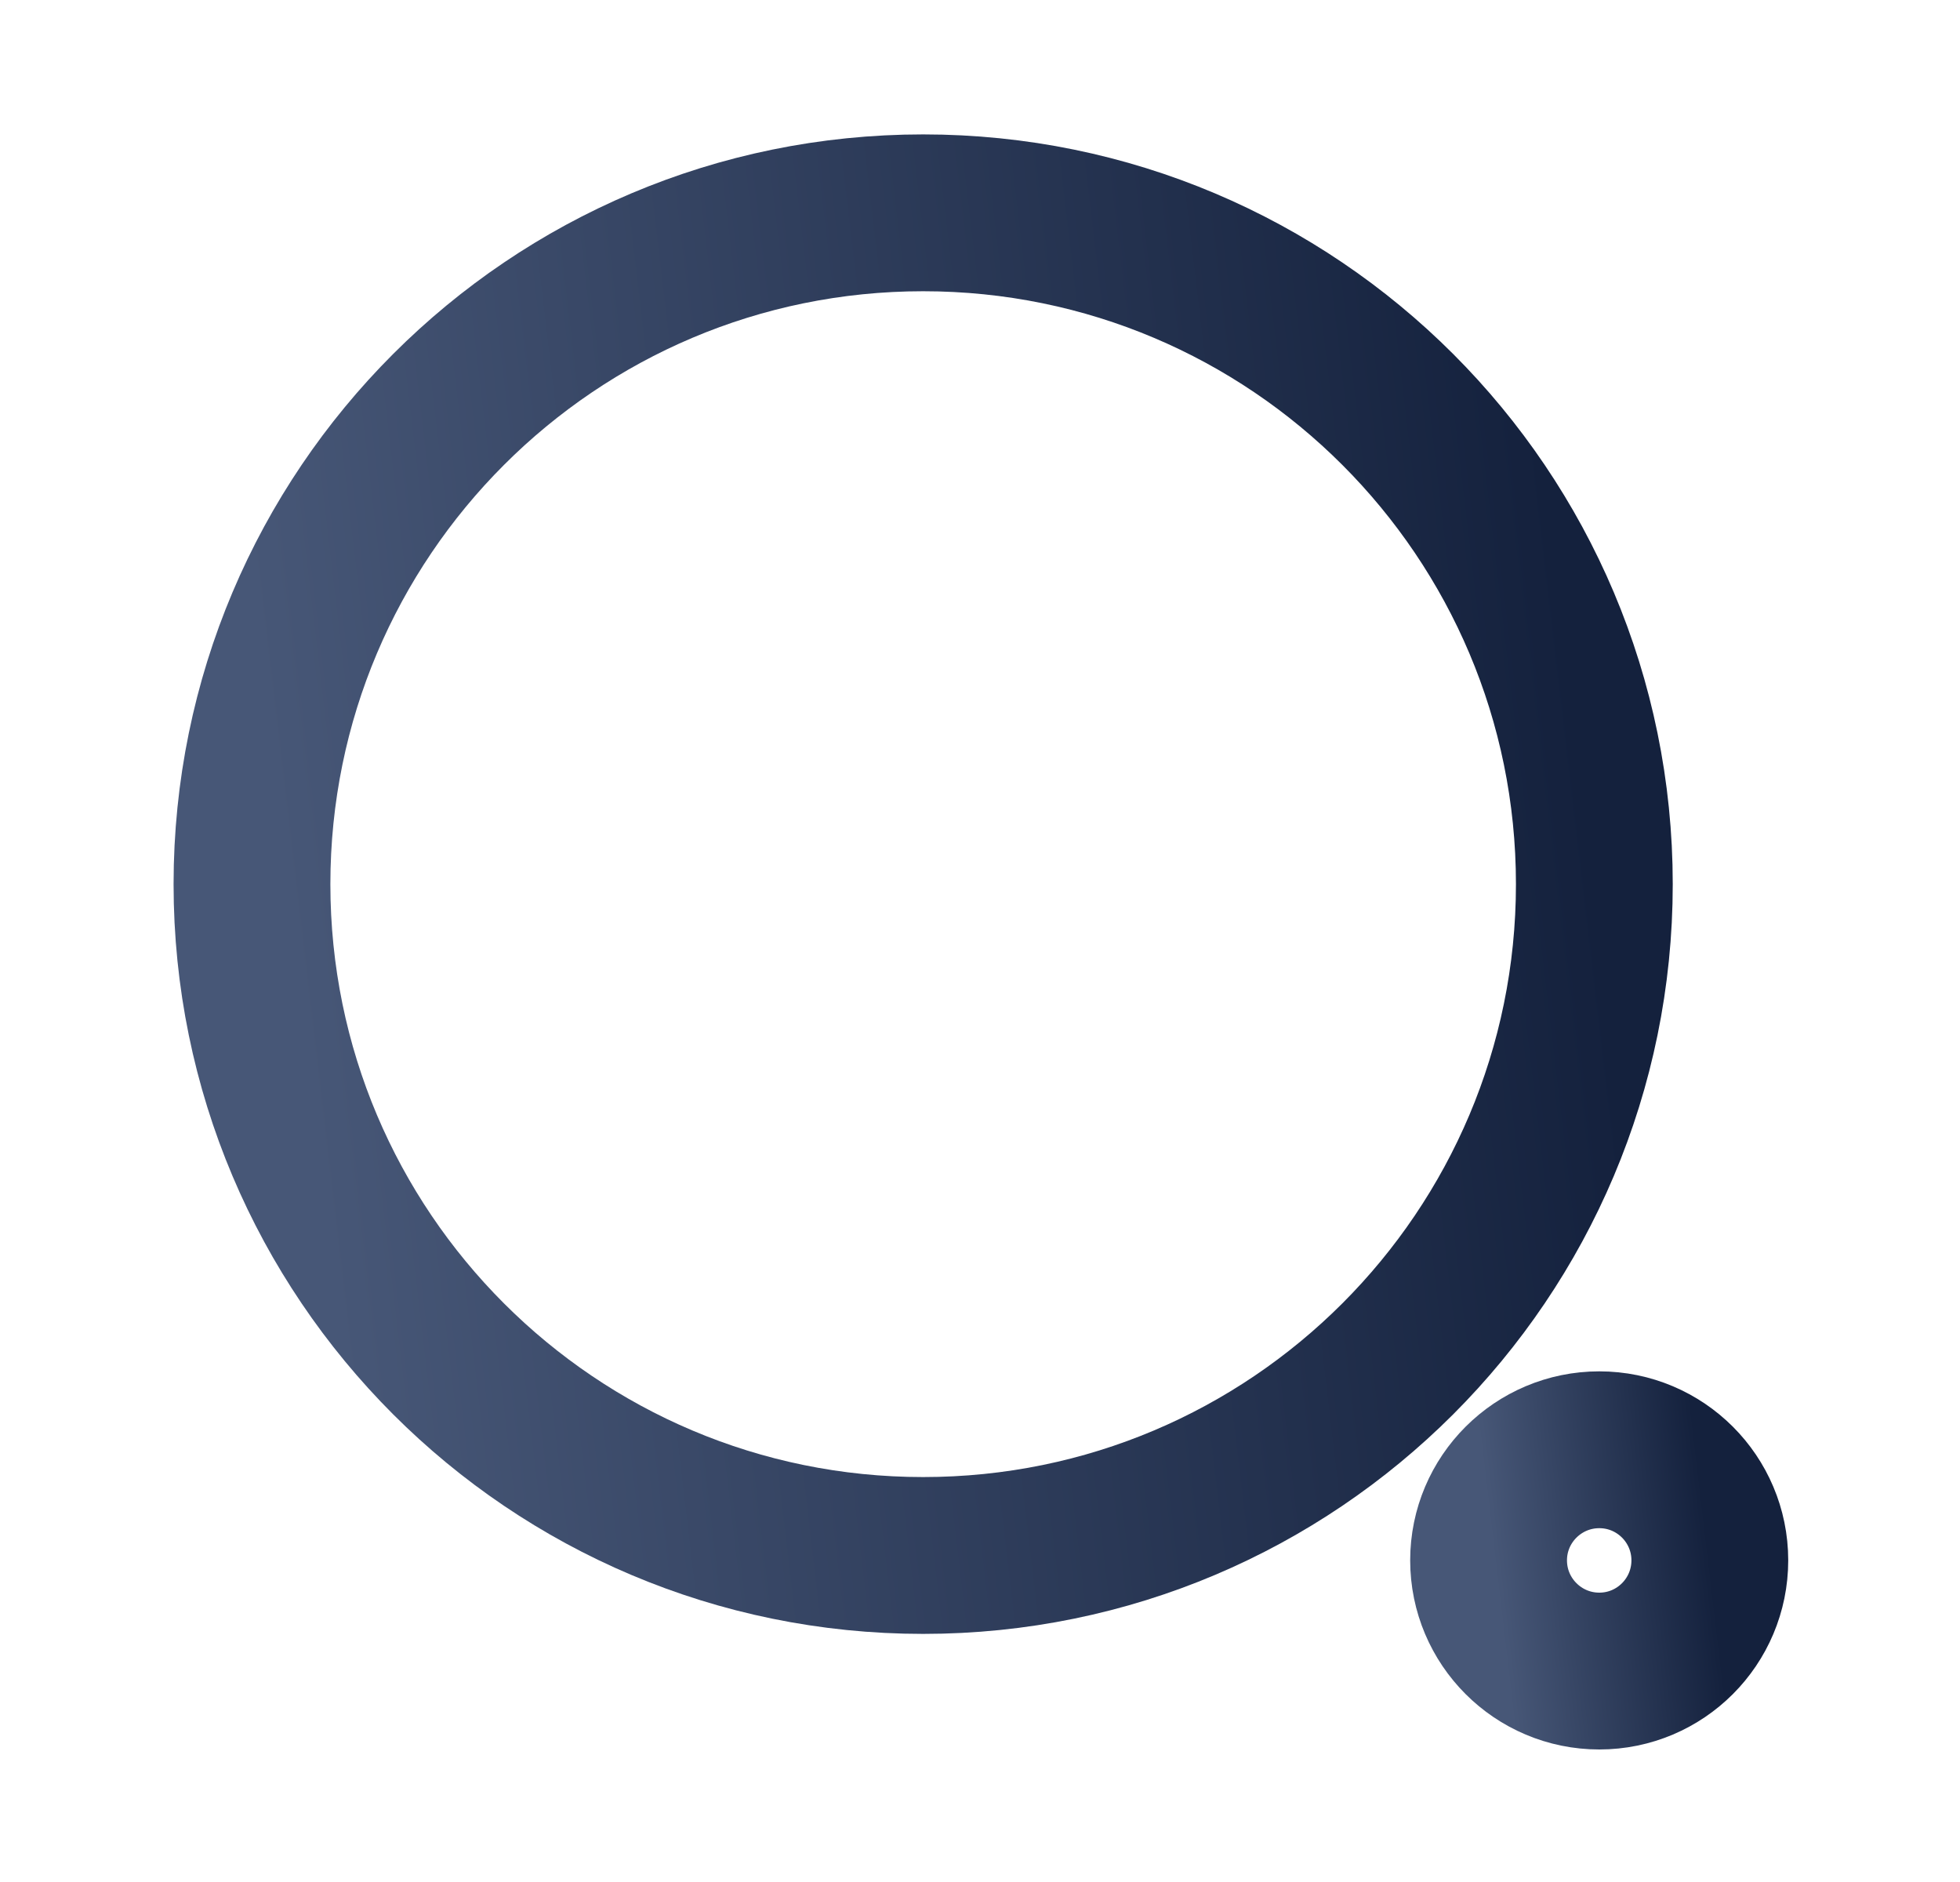
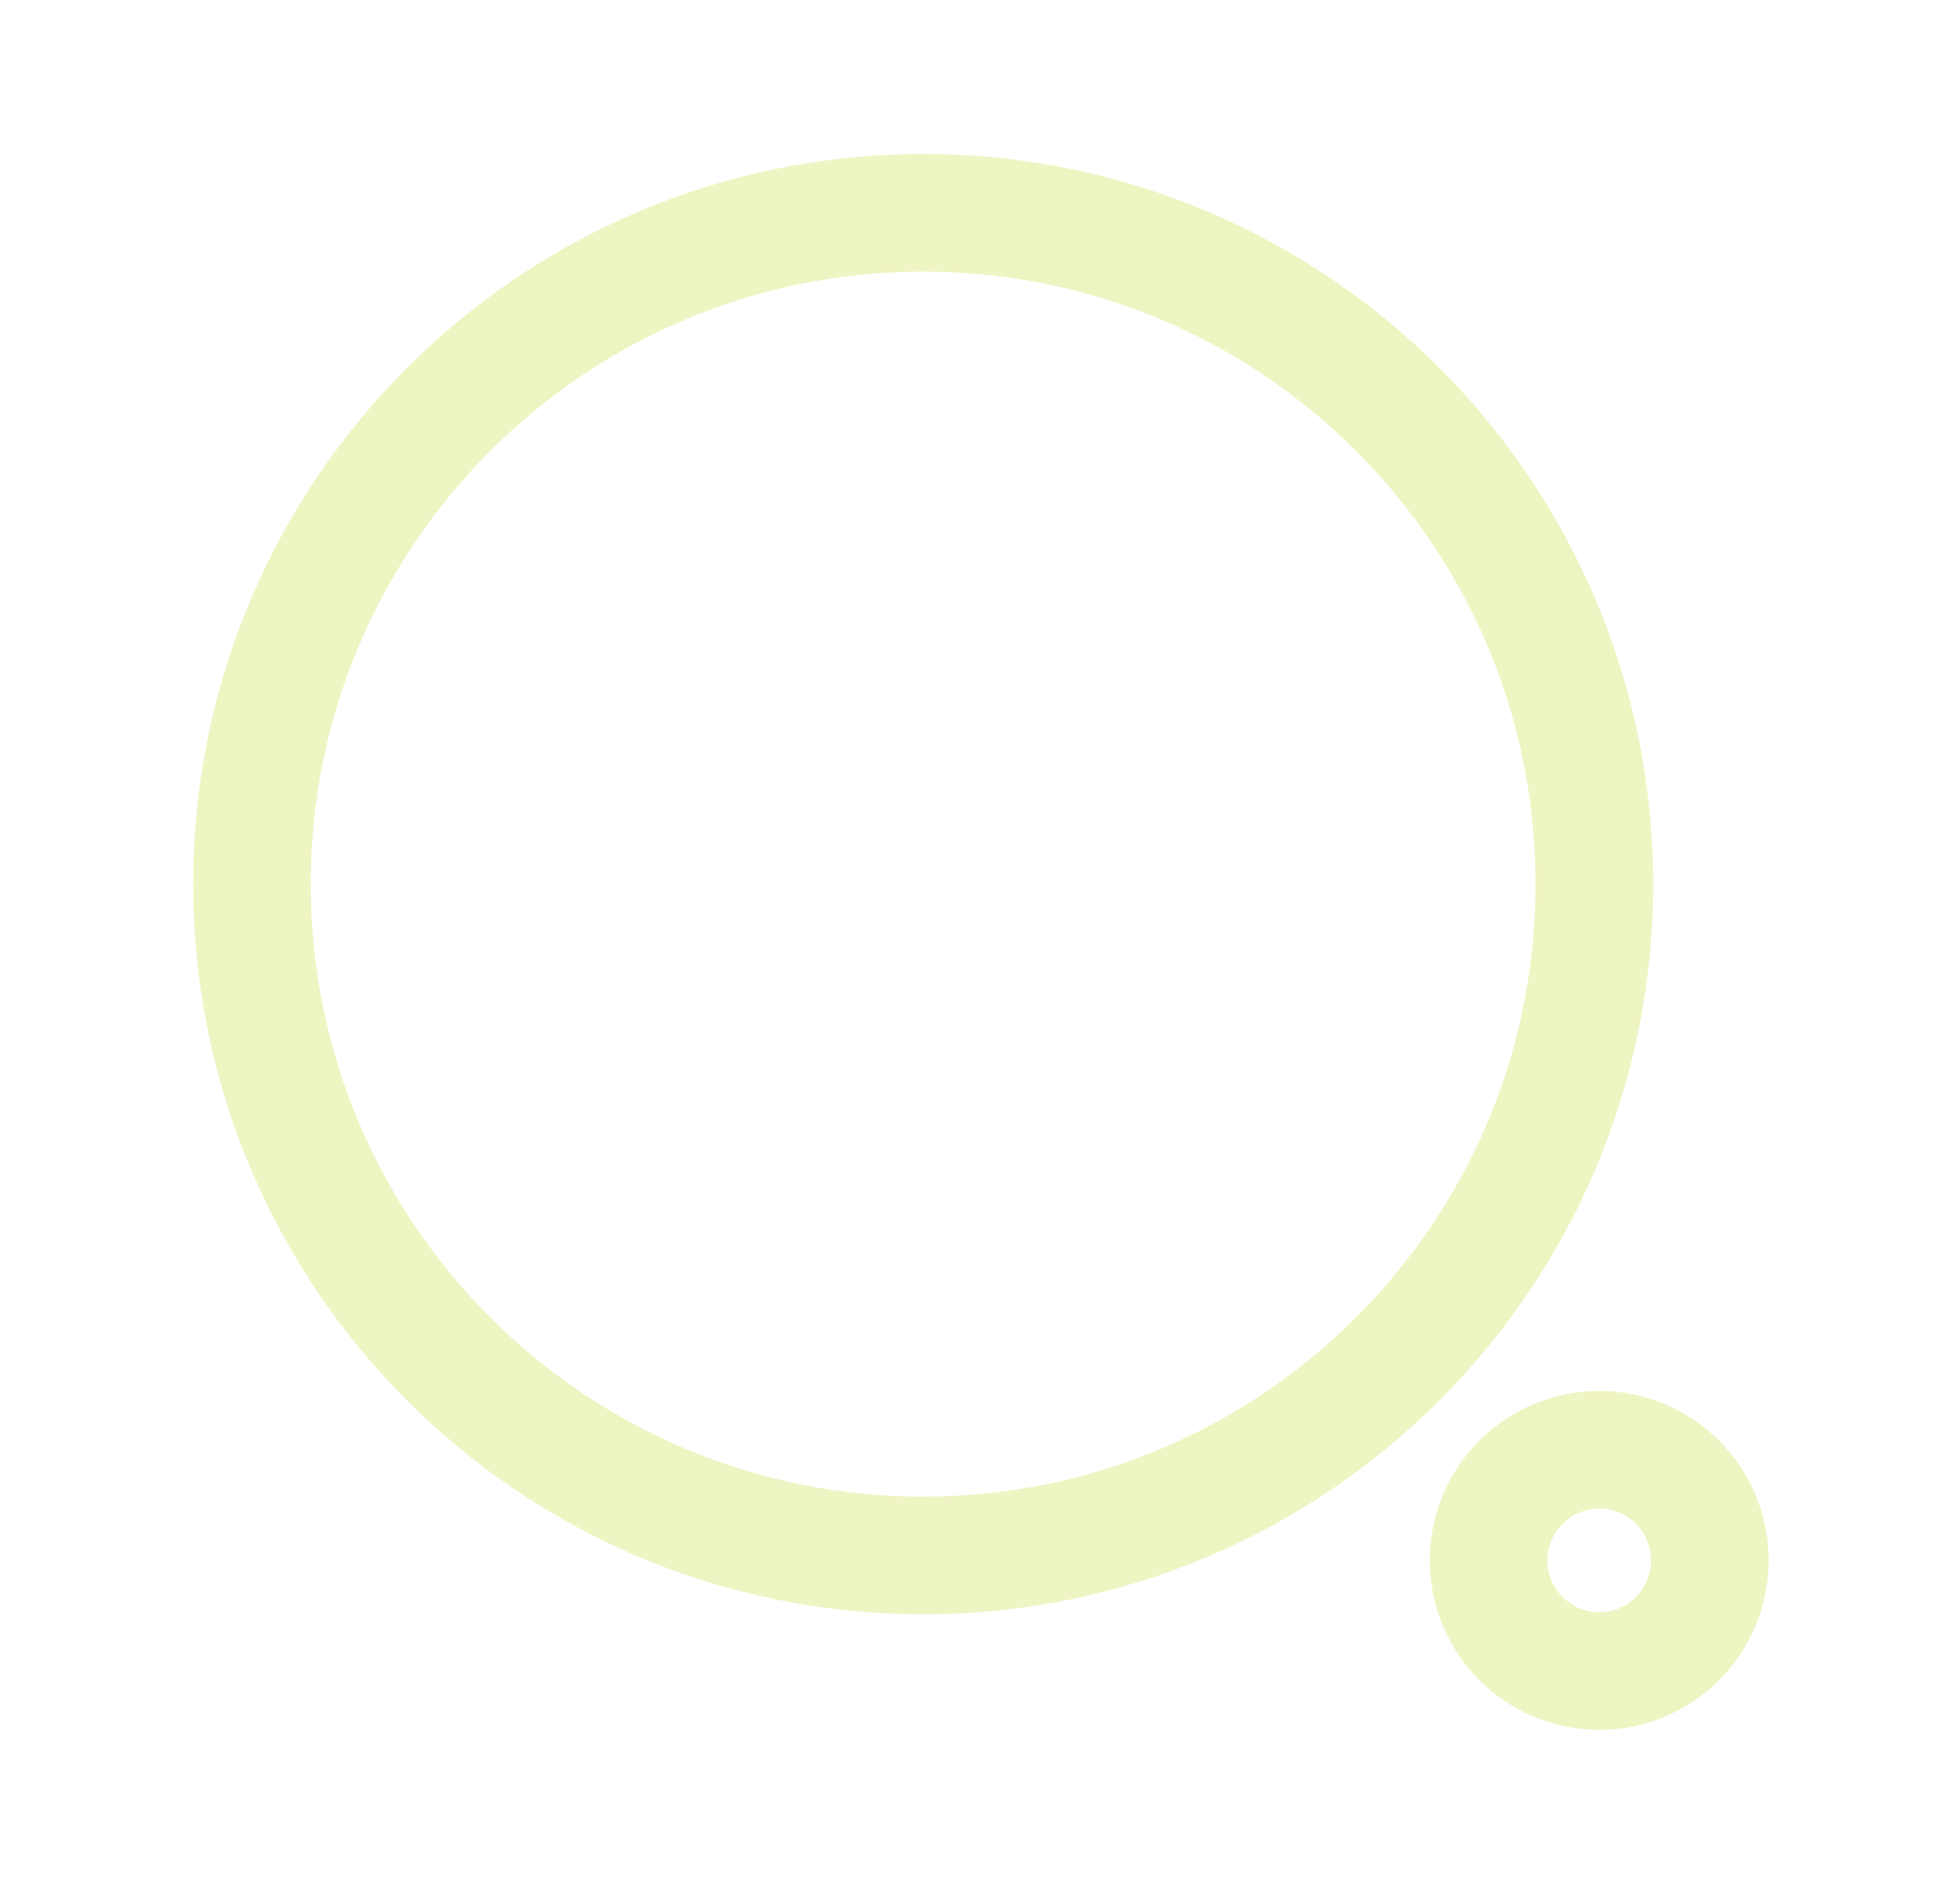
<svg xmlns="http://www.w3.org/2000/svg" width="25" height="24" viewBox="0 0 25 24" fill="none">
-   <path fill-rule="evenodd" clip-rule="evenodd" d="M11.775 2.714C16.503 2.714 20.336 6.547 20.336 11.275C20.336 16.004 16.503 19.836 11.775 19.836C7.047 19.836 3.214 16.004 3.214 11.275C3.214 6.547 7.047 2.714 11.775 2.714Z" stroke="url(#paint0_linear_902_1156)" stroke-width="2" stroke-linecap="round" stroke-linejoin="round" />
-   <path fill-rule="evenodd" clip-rule="evenodd" d="M20.399 18.488C21.178 18.488 21.809 19.12 21.809 19.898C21.809 20.678 21.178 21.31 20.399 21.31C19.62 21.31 18.987 20.678 18.987 19.898C18.987 19.12 19.62 18.488 20.399 18.488Z" stroke="url(#paint1_linear_902_1156)" stroke-width="2" stroke-linecap="round" stroke-linejoin="round" />
+   <path fill-rule="evenodd" clip-rule="evenodd" d="M11.775 2.714C16.503 2.714 20.336 6.547 20.336 11.275C20.336 16.004 16.503 19.836 11.775 19.836C7.047 19.836 3.214 16.004 3.214 11.275C3.214 6.547 7.047 2.714 11.775 2.714Z" stroke="url(#paint0_linear_902_1156)" stroke-width="1.5" stroke-linecap="round" stroke-linejoin="round" />
+   <path fill-rule="evenodd" clip-rule="evenodd" d="M20.399 18.488C21.178 18.488 21.809 19.12 21.809 19.898C21.809 20.678 21.178 21.31 20.399 21.31C19.62 21.31 18.987 20.678 18.987 19.898C18.987 19.12 19.62 18.488 20.399 18.488Z" stroke="url(#paint1_linear_902_1156)" stroke-width="1.5" stroke-linecap="round" stroke-linejoin="round" />
  <defs>
    <linearGradient id="paint0_linear_902_1156" x1="3.632" y1="11.275" x2="20.106" y2="9.329" gradientUnits="userSpaceOnUse">
-       <stop stop-color="#475777" />
-       <stop offset="1" stop-color="#14213D" />
+       <stop stop-color="#EFF4C3" />
+       <stop offset="1" stop-color="#EFF4C3" />
    </linearGradient>
    <linearGradient id="paint1_linear_902_1156" x1="19.056" y1="19.899" x2="21.771" y2="19.578" gradientUnits="userSpaceOnUse">
-       <stop stop-color="#475777" />
-       <stop offset="1" stop-color="#14213D" />
+       <stop stop-color="#EFF4C3" />
+       <stop offset="1" stop-color="#EFF4C3" />
    </linearGradient>
  </defs>
</svg>
